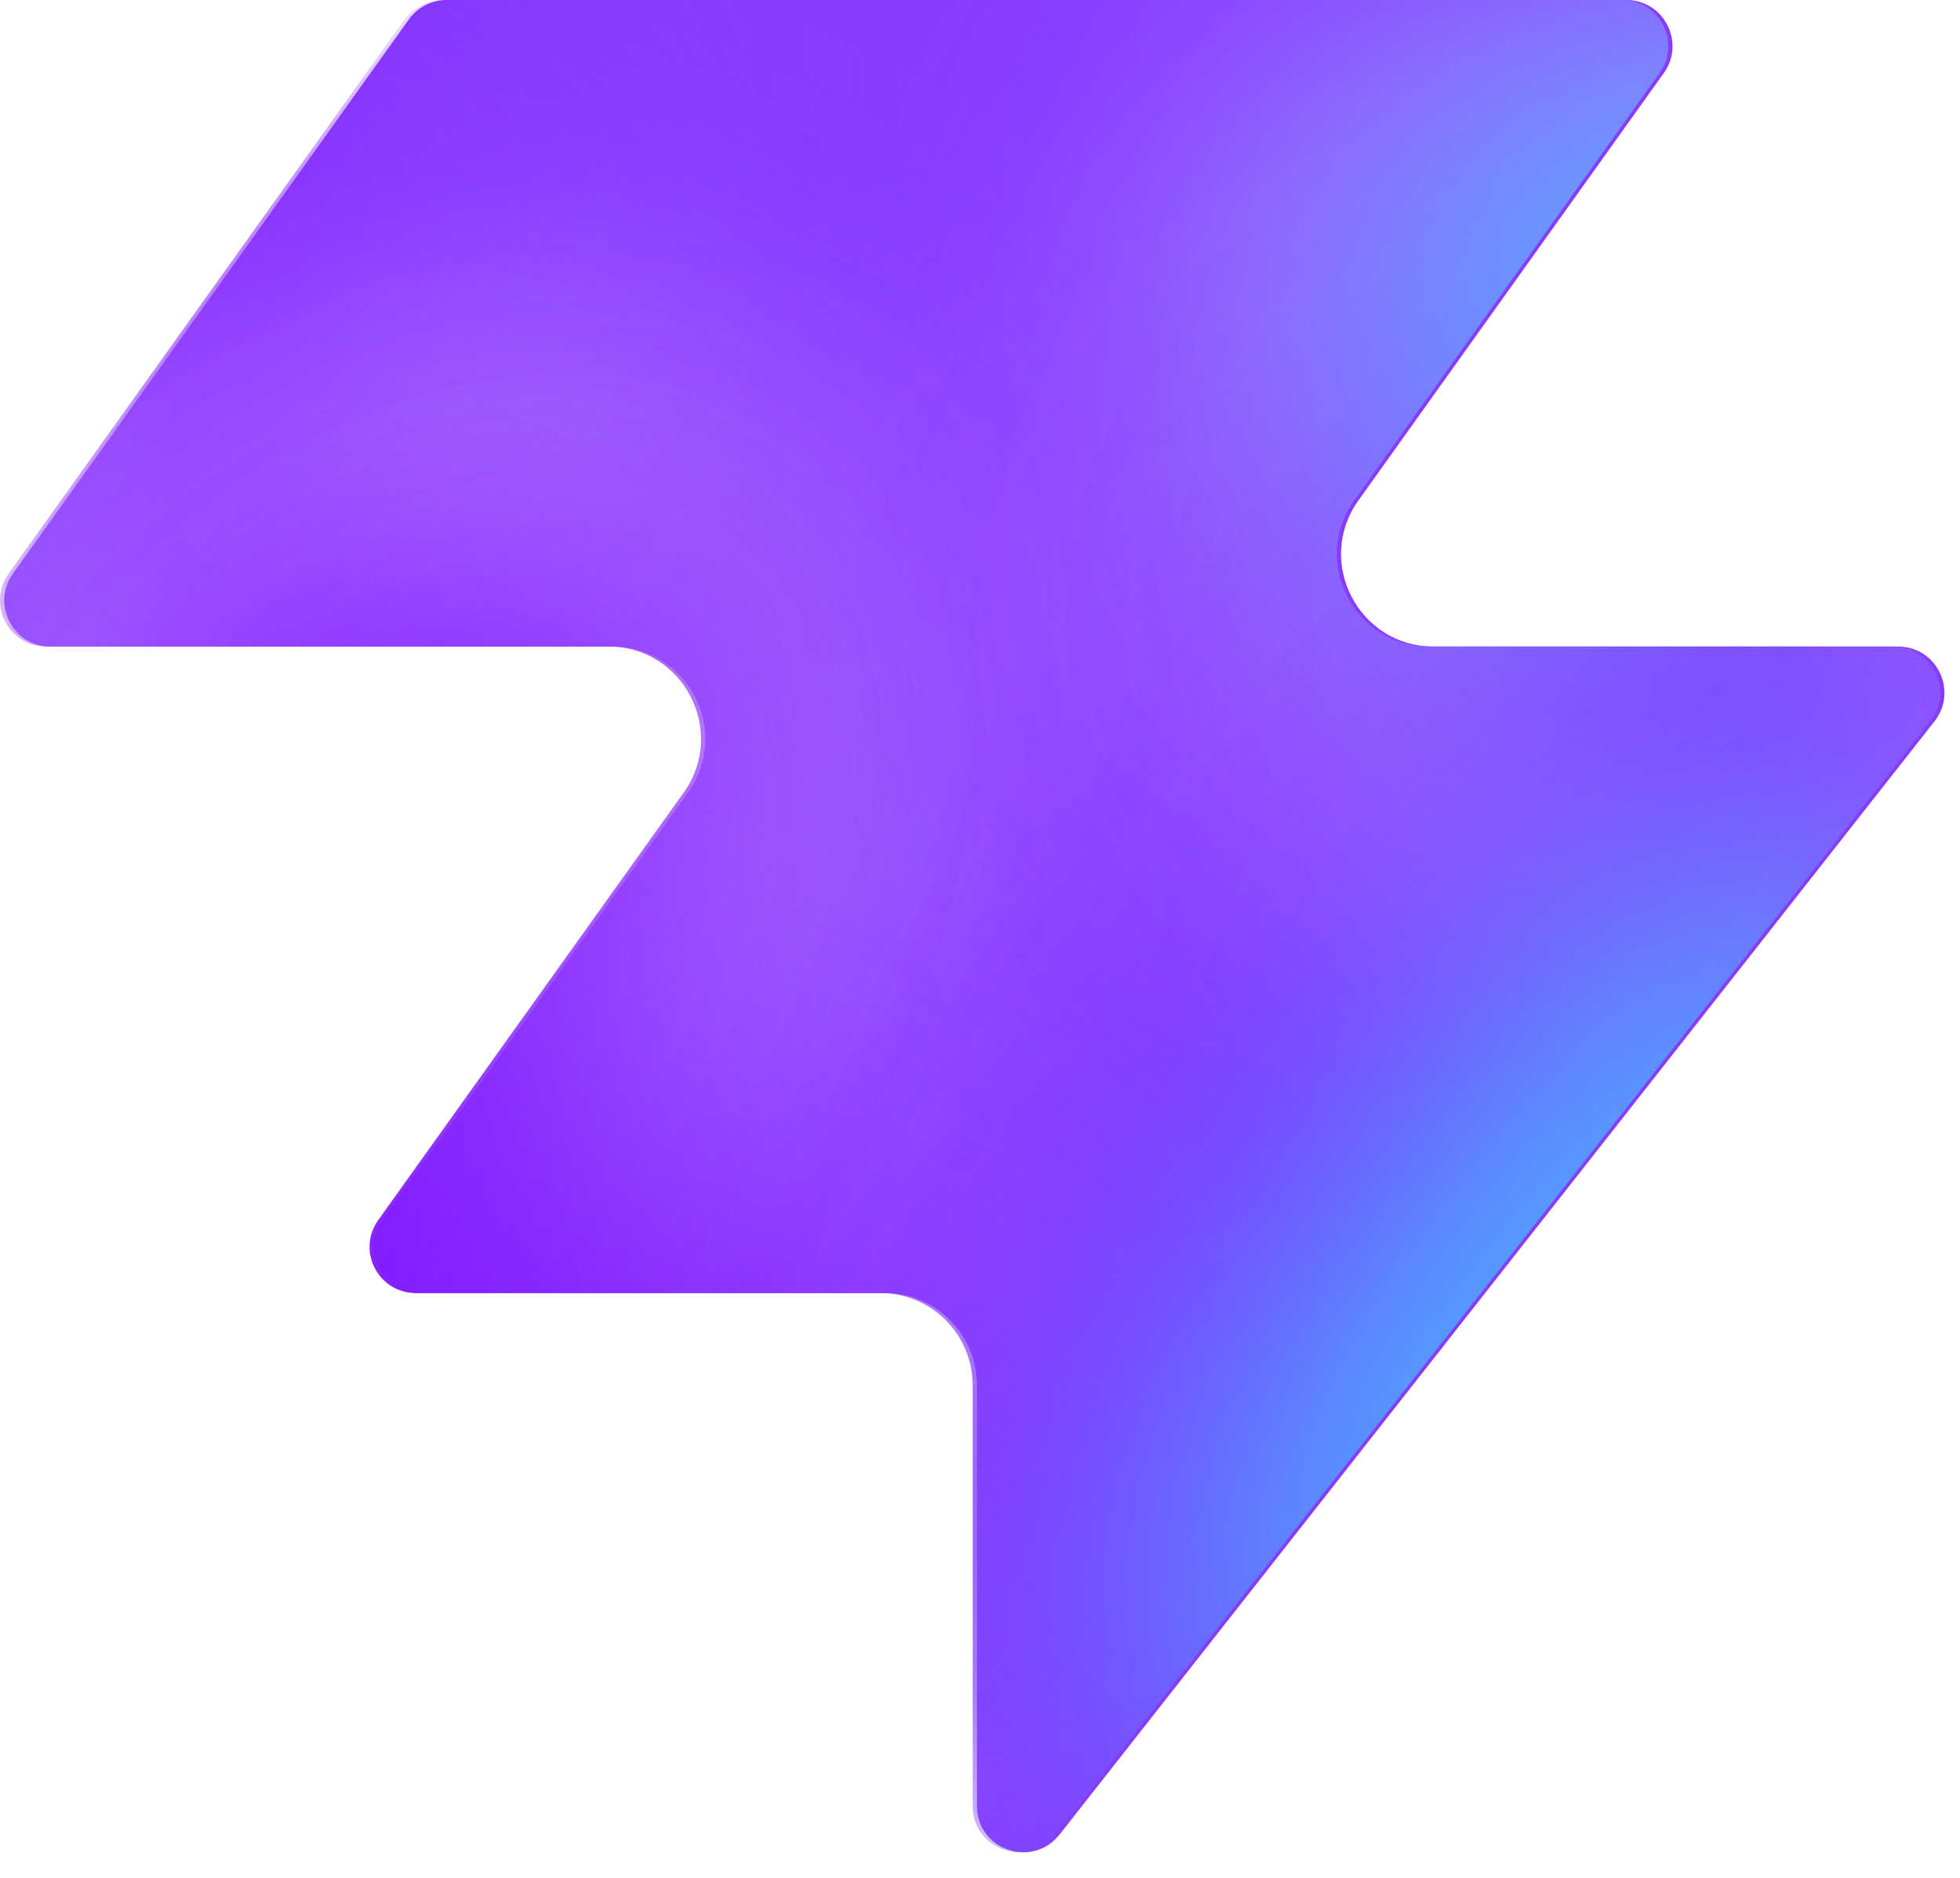
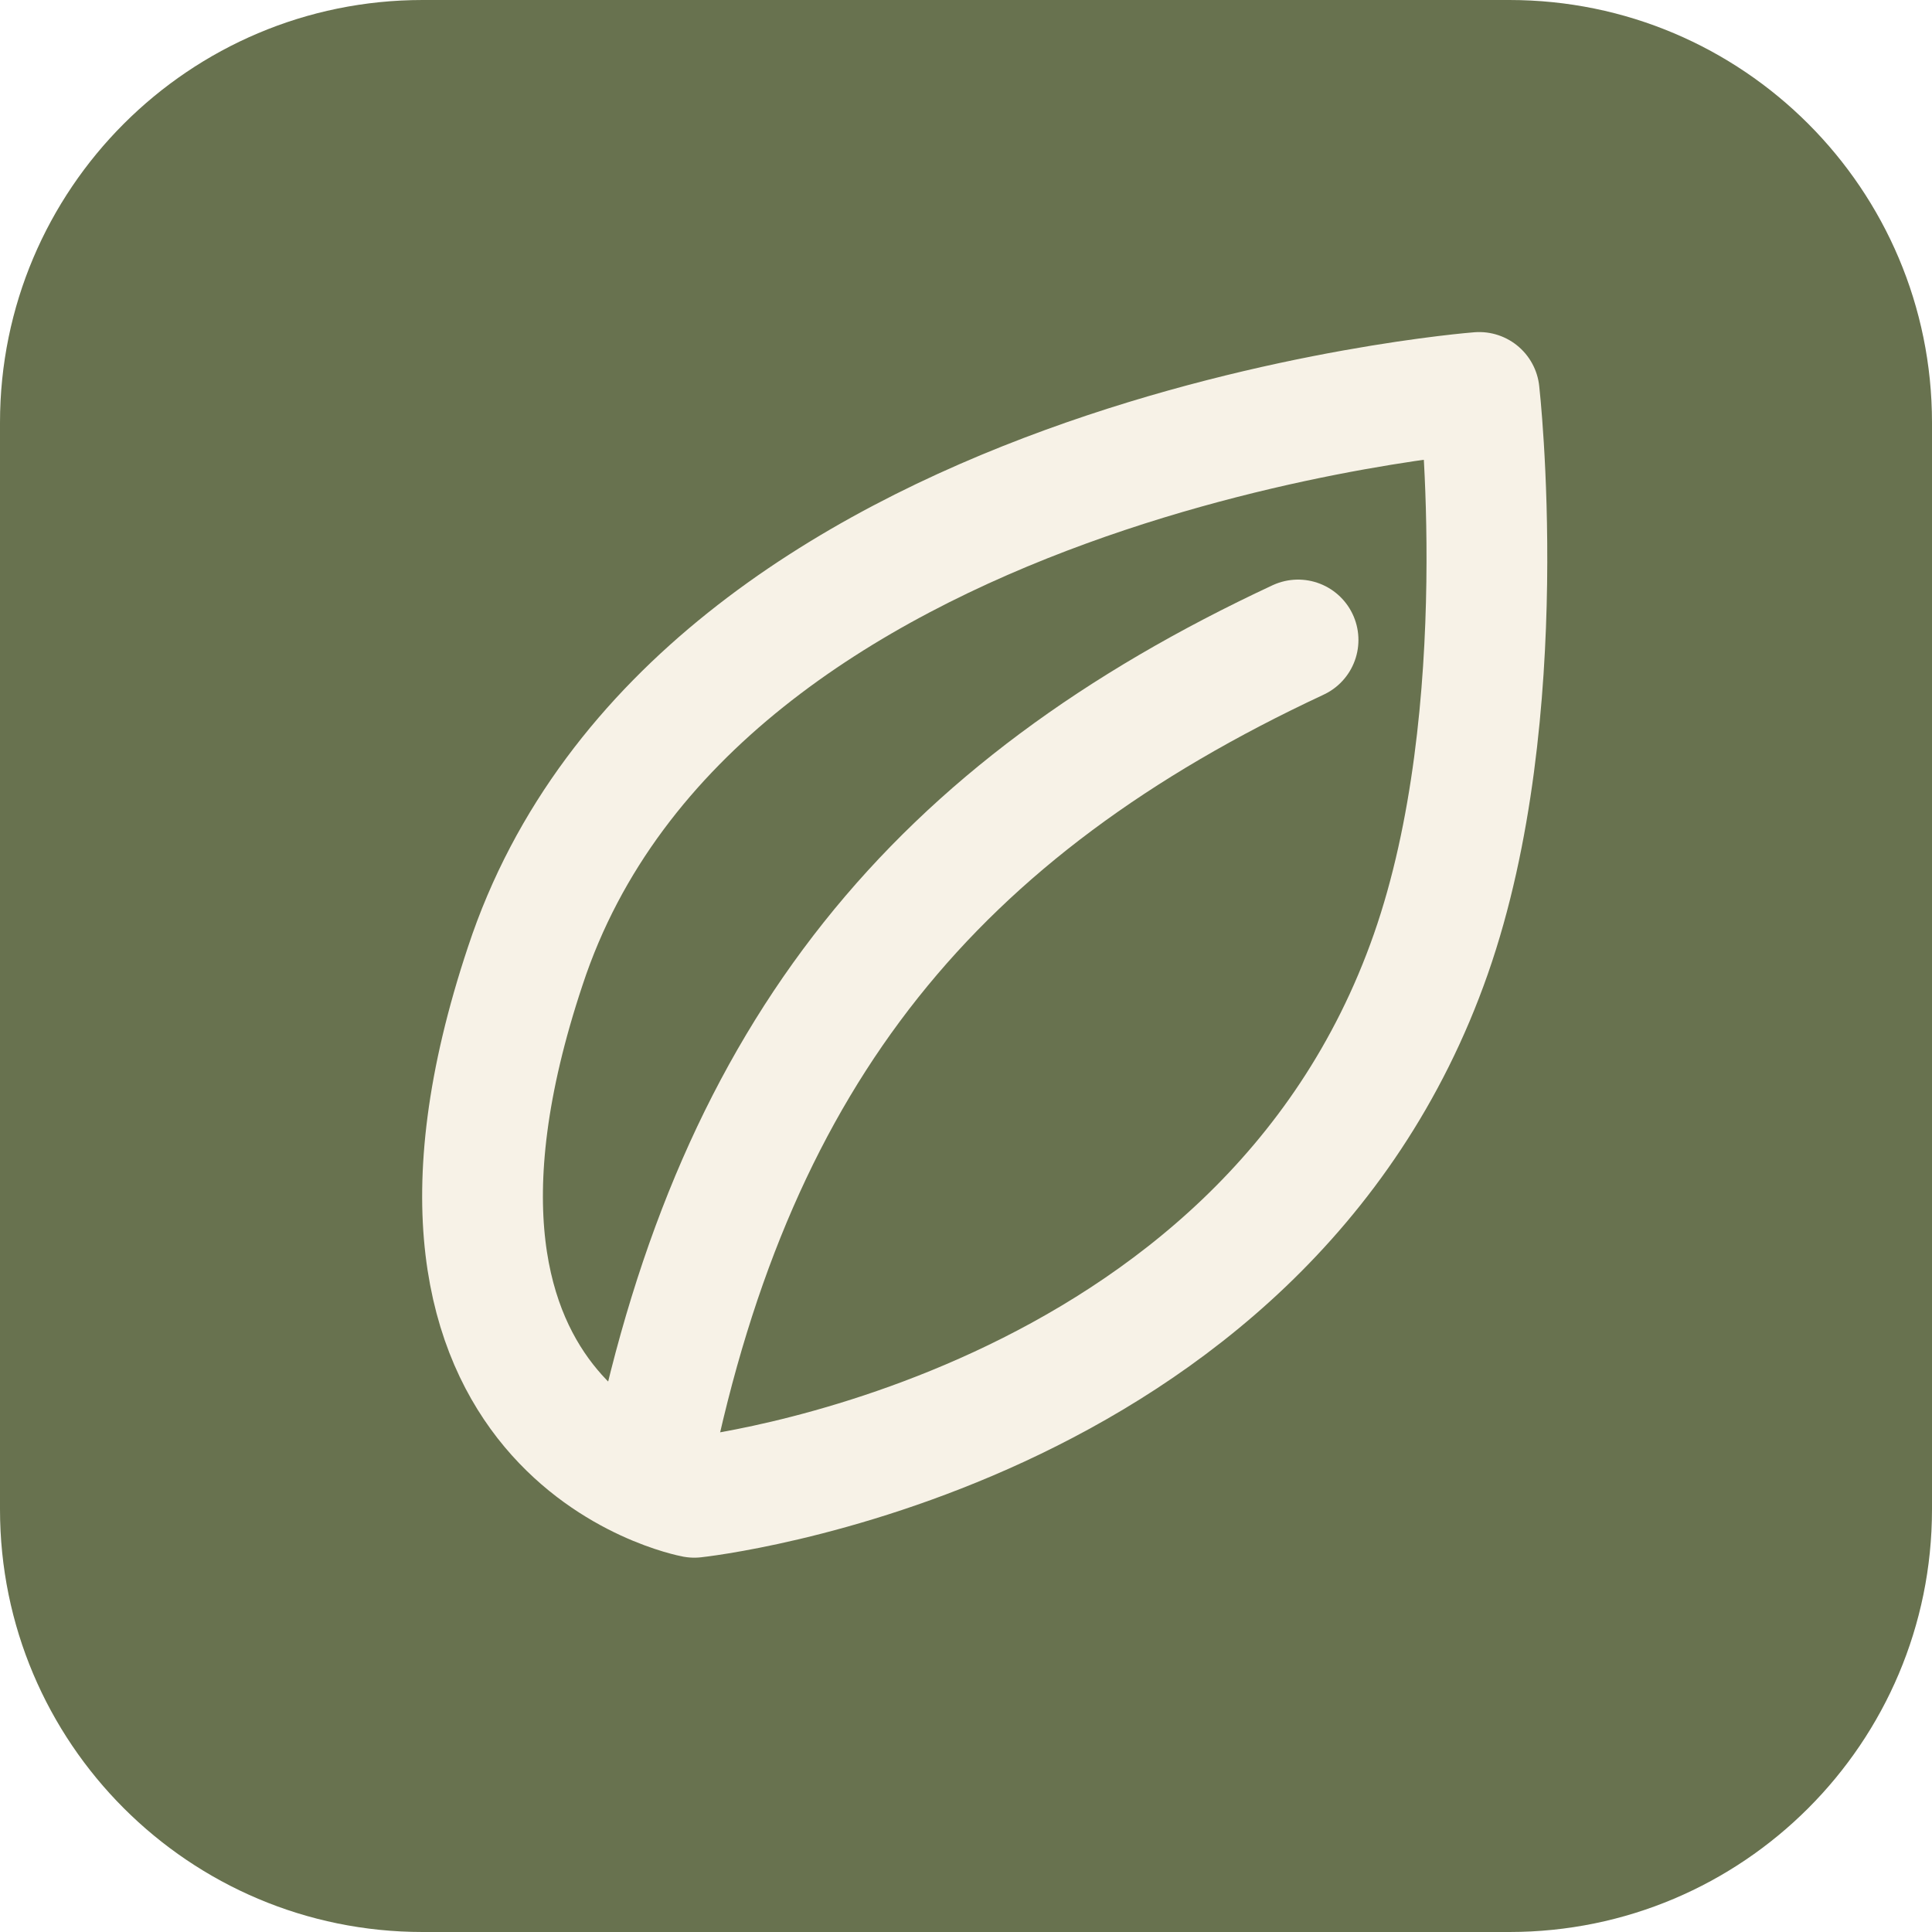
- <svg xmlns="http://www.w3.org/2000/svg" width="48" height="46" fill="none" viewBox="0 0 48 46">
-   <path fill="#863bff" d="M25.946 44.938c-.664.845-2.021.375-2.021-.698V33.937a2.26 2.26 0 0 0-2.262-2.262H10.287c-.92 0-1.456-1.04-.92-1.788l7.48-10.471c1.07-1.497 0-3.578-1.842-3.578H1.237c-.92 0-1.456-1.04-.92-1.788L10.013.474c.214-.297.556-.474.92-.474h28.894c.92 0 1.456 1.04.92 1.788l-7.48 10.471c-1.07 1.498 0 3.579 1.842 3.579h11.377c.943 0 1.473 1.088.89 1.83L25.947 44.94z" style="fill:#863bff;fill:color(display-p3 .525 .23 1);fill-opacity:1" />
-   <mask id="a" width="48" height="46" x="0" y="0" maskUnits="userSpaceOnUse" style="mask-type:alpha">
-     <path fill="#000" d="M25.842 44.938c-.664.844-2.021.375-2.021-.698V33.937a2.26 2.26 0 0 0-2.262-2.262H10.183c-.92 0-1.456-1.04-.92-1.788l7.48-10.471c1.07-1.498 0-3.579-1.842-3.579H1.133c-.92 0-1.456-1.04-.92-1.787L9.91.473c.214-.297.556-.474.92-.474h28.894c.92 0 1.456 1.04.92 1.788l-7.48 10.471c-1.07 1.498 0 3.578 1.842 3.578h11.377c.943 0 1.473 1.088.89 1.832L25.843 44.94z" style="fill:#000;fill-opacity:1" />
-   </mask>
-   <g mask="url(#a)">
-     <g filter="url(#b)">
-       <ellipse cx="5.508" cy="14.704" fill="#ede6ff" rx="5.508" ry="14.704" style="fill:#ede6ff;fill:color(display-p3 .927 .903 1);fill-opacity:1" transform="matrix(.00324 1 1 -.00324 -4.47 31.516)" />
-     </g>
-     <g filter="url(#c)">
-       <ellipse cx="10.399" cy="29.851" fill="#ede6ff" rx="10.399" ry="29.851" style="fill:#ede6ff;fill:color(display-p3 .927 .903 1);fill-opacity:1" transform="matrix(.00324 1 1 -.00324 -39.328 7.883)" />
-     </g>
-     <g filter="url(#d)">
-       <ellipse cx="5.508" cy="30.487" fill="#7e14ff" rx="5.508" ry="30.487" style="fill:#7e14ff;fill:color(display-p3 .492 .077 1);fill-opacity:1" transform="rotate(89.814 -25.913 -14.639)scale(1 -1)" />
-     </g>
-     <g filter="url(#e)">
-       <ellipse cx="5.508" cy="30.599" fill="#7e14ff" rx="5.508" ry="30.599" style="fill:#7e14ff;fill:color(display-p3 .492 .077 1);fill-opacity:1" transform="rotate(89.814 -32.644 -3.334)scale(1 -1)" />
-     </g>
-     <g filter="url(#f)">
-       <ellipse cx="5.508" cy="30.599" fill="#7e14ff" rx="5.508" ry="30.599" style="fill:#7e14ff;fill:color(display-p3 .492 .077 1);fill-opacity:1" transform="matrix(.00324 1 1 -.00324 -34.34 30.47)" />
-     </g>
-     <g filter="url(#g)">
-       <ellipse cx="14.072" cy="22.078" fill="#ede6ff" rx="14.072" ry="22.078" style="fill:#ede6ff;fill:color(display-p3 .927 .903 1);fill-opacity:1" transform="rotate(93.35 24.506 48.493)scale(-1 1)" />
-     </g>
-     <g filter="url(#h)">
-       <ellipse cx="3.47" cy="21.501" fill="#7e14ff" rx="3.47" ry="21.501" style="fill:#7e14ff;fill:color(display-p3 .492 .077 1);fill-opacity:1" transform="rotate(89.009 28.708 47.59)scale(-1 1)" />
-     </g>
-     <g filter="url(#i)">
-       <ellipse cx="3.47" cy="21.501" fill="#7e14ff" rx="3.47" ry="21.501" style="fill:#7e14ff;fill:color(display-p3 .492 .077 1);fill-opacity:1" transform="rotate(89.009 28.708 47.59)scale(-1 1)" />
-     </g>
-     <g filter="url(#j)">
-       <ellipse cx=".387" cy="8.972" fill="#7e14ff" rx="4.407" ry="29.108" style="fill:#7e14ff;fill:color(display-p3 .492 .077 1);fill-opacity:1" transform="rotate(39.51 .387 8.972)" />
-     </g>
-     <g filter="url(#k)">
-       <ellipse cx="47.523" cy="-6.092" fill="#7e14ff" rx="4.407" ry="29.108" style="fill:#7e14ff;fill:color(display-p3 .492 .077 1);fill-opacity:1" transform="rotate(37.892 47.523 -6.092)" />
-     </g>
-     <g filter="url(#l)">
-       <ellipse cx="41.412" cy="6.333" fill="#47bfff" rx="5.971" ry="9.665" style="fill:#47bfff;fill:color(display-p3 .28 .748 1);fill-opacity:1" transform="rotate(37.892 41.412 6.333)" />
-     </g>
-     <g filter="url(#m)">
-       <ellipse cx="-1.879" cy="38.332" fill="#7e14ff" rx="4.407" ry="29.108" style="fill:#7e14ff;fill:color(display-p3 .492 .077 1);fill-opacity:1" transform="rotate(37.892 -1.88 38.332)" />
-     </g>
-     <g filter="url(#n)">
-       <ellipse cx="-1.879" cy="38.332" fill="#7e14ff" rx="4.407" ry="29.108" style="fill:#7e14ff;fill:color(display-p3 .492 .077 1);fill-opacity:1" transform="rotate(37.892 -1.88 38.332)" />
-     </g>
-     <g filter="url(#o)">
-       <ellipse cx="35.651" cy="29.907" fill="#7e14ff" rx="4.407" ry="29.108" style="fill:#7e14ff;fill:color(display-p3 .492 .077 1);fill-opacity:1" transform="rotate(37.892 35.651 29.907)" />
-     </g>
-     <g filter="url(#p)">
-       <ellipse cx="38.418" cy="32.4" fill="#47bfff" rx="5.971" ry="15.297" style="fill:#47bfff;fill:color(display-p3 .28 .748 1);fill-opacity:1" transform="rotate(37.892 38.418 32.4)" />
-     </g>
-   </g>
-   <defs>
-     <filter id="b" width="60.045" height="41.654" x="-19.77" y="16.149" color-interpolation-filters="sRGB" filterUnits="userSpaceOnUse">
-       <feFlood flood-opacity="0" result="BackgroundImageFix" />
-       <feBlend in="SourceGraphic" in2="BackgroundImageFix" result="shape" />
-       <feGaussianBlur result="effect1_foregroundBlur_2002_17158" stdDeviation="7.659" />
-     </filter>
-     <filter id="c" width="90.34" height="51.437" x="-54.613" y="-7.533" color-interpolation-filters="sRGB" filterUnits="userSpaceOnUse">
-       <feFlood flood-opacity="0" result="BackgroundImageFix" />
-       <feBlend in="SourceGraphic" in2="BackgroundImageFix" result="shape" />
-       <feGaussianBlur result="effect1_foregroundBlur_2002_17158" stdDeviation="7.659" />
-     </filter>
-     <filter id="d" width="79.355" height="29.4" x="-49.64" y="2.03" color-interpolation-filters="sRGB" filterUnits="userSpaceOnUse">
-       <feFlood flood-opacity="0" result="BackgroundImageFix" />
-       <feBlend in="SourceGraphic" in2="BackgroundImageFix" result="shape" />
-       <feGaussianBlur result="effect1_foregroundBlur_2002_17158" stdDeviation="4.596" />
-     </filter>
-     <filter id="e" width="79.579" height="29.4" x="-45.045" y="20.029" color-interpolation-filters="sRGB" filterUnits="userSpaceOnUse">
-       <feFlood flood-opacity="0" result="BackgroundImageFix" />
-       <feBlend in="SourceGraphic" in2="BackgroundImageFix" result="shape" />
-       <feGaussianBlur result="effect1_foregroundBlur_2002_17158" stdDeviation="4.596" />
-     </filter>
-     <filter id="f" width="79.579" height="29.4" x="-43.513" y="21.178" color-interpolation-filters="sRGB" filterUnits="userSpaceOnUse">
-       <feFlood flood-opacity="0" result="BackgroundImageFix" />
-       <feBlend in="SourceGraphic" in2="BackgroundImageFix" result="shape" />
-       <feGaussianBlur result="effect1_foregroundBlur_2002_17158" stdDeviation="4.596" />
-     </filter>
-     <filter id="g" width="74.749" height="58.852" x="15.756" y="-17.901" color-interpolation-filters="sRGB" filterUnits="userSpaceOnUse">
-       <feFlood flood-opacity="0" result="BackgroundImageFix" />
-       <feBlend in="SourceGraphic" in2="BackgroundImageFix" result="shape" />
-       <feGaussianBlur result="effect1_foregroundBlur_2002_17158" stdDeviation="7.659" />
-     </filter>
-     <filter id="h" width="61.377" height="25.362" x="23.548" y="2.284" color-interpolation-filters="sRGB" filterUnits="userSpaceOnUse">
-       <feFlood flood-opacity="0" result="BackgroundImageFix" />
-       <feBlend in="SourceGraphic" in2="BackgroundImageFix" result="shape" />
-       <feGaussianBlur result="effect1_foregroundBlur_2002_17158" stdDeviation="4.596" />
-     </filter>
-     <filter id="i" width="61.377" height="25.362" x="23.548" y="2.284" color-interpolation-filters="sRGB" filterUnits="userSpaceOnUse">
-       <feFlood flood-opacity="0" result="BackgroundImageFix" />
-       <feBlend in="SourceGraphic" in2="BackgroundImageFix" result="shape" />
-       <feGaussianBlur result="effect1_foregroundBlur_2002_17158" stdDeviation="4.596" />
-     </filter>
-     <filter id="j" width="56.045" height="63.649" x="-27.636" y="-22.853" color-interpolation-filters="sRGB" filterUnits="userSpaceOnUse">
-       <feFlood flood-opacity="0" result="BackgroundImageFix" />
-       <feBlend in="SourceGraphic" in2="BackgroundImageFix" result="shape" />
-       <feGaussianBlur result="effect1_foregroundBlur_2002_17158" stdDeviation="4.596" />
-     </filter>
-     <filter id="k" width="54.814" height="64.646" x="20.116" y="-38.415" color-interpolation-filters="sRGB" filterUnits="userSpaceOnUse">
-       <feFlood flood-opacity="0" result="BackgroundImageFix" />
-       <feBlend in="SourceGraphic" in2="BackgroundImageFix" result="shape" />
-       <feGaussianBlur result="effect1_foregroundBlur_2002_17158" stdDeviation="4.596" />
-     </filter>
-     <filter id="l" width="33.541" height="35.313" x="24.641" y="-11.323" color-interpolation-filters="sRGB" filterUnits="userSpaceOnUse">
-       <feFlood flood-opacity="0" result="BackgroundImageFix" />
-       <feBlend in="SourceGraphic" in2="BackgroundImageFix" result="shape" />
-       <feGaussianBlur result="effect1_foregroundBlur_2002_17158" stdDeviation="4.596" />
-     </filter>
-     <filter id="m" width="54.814" height="64.646" x="-29.286" y="6.009" color-interpolation-filters="sRGB" filterUnits="userSpaceOnUse">
-       <feFlood flood-opacity="0" result="BackgroundImageFix" />
-       <feBlend in="SourceGraphic" in2="BackgroundImageFix" result="shape" />
-       <feGaussianBlur result="effect1_foregroundBlur_2002_17158" stdDeviation="4.596" />
-     </filter>
-     <filter id="n" width="54.814" height="64.646" x="-29.286" y="6.009" color-interpolation-filters="sRGB" filterUnits="userSpaceOnUse">
-       <feFlood flood-opacity="0" result="BackgroundImageFix" />
-       <feBlend in="SourceGraphic" in2="BackgroundImageFix" result="shape" />
-       <feGaussianBlur result="effect1_foregroundBlur_2002_17158" stdDeviation="4.596" />
-     </filter>
-     <filter id="o" width="54.814" height="64.646" x="8.244" y="-2.416" color-interpolation-filters="sRGB" filterUnits="userSpaceOnUse">
-       <feFlood flood-opacity="0" result="BackgroundImageFix" />
-       <feBlend in="SourceGraphic" in2="BackgroundImageFix" result="shape" />
-       <feGaussianBlur result="effect1_foregroundBlur_2002_17158" stdDeviation="4.596" />
-     </filter>
-     <filter id="p" width="39.409" height="43.623" x="18.713" y="10.588" color-interpolation-filters="sRGB" filterUnits="userSpaceOnUse">
-       <feFlood flood-opacity="0" result="BackgroundImageFix" />
-       <feBlend in="SourceGraphic" in2="BackgroundImageFix" result="shape" />
-       <feGaussianBlur result="effect1_foregroundBlur_2002_17158" stdDeviation="4.596" />
-     </filter>
-   </defs>
+ <svg xmlns="http://www.w3.org/2000/svg" viewBox="0 0 32 32">
+   <rect width="32" height="32" rx="7" fill="#68724f" />
+   <path d="M24.5 6.5S11.5 7.5 8.7 16c-2.6 7.8 2.8 8.8 2.8 8.8s9.4-1 12.2-9c1.4-4 .8-9.3.8-9.3Z" fill="none" stroke="#f7f2e7" stroke-width="2" stroke-linejoin="round" />
+   <path d="M10.8 24.2C12.2 17.4 15.5 13.4 21.5 10.6" fill="none" stroke="#f7f2e7" stroke-width="2" stroke-linecap="round" />
</svg>
